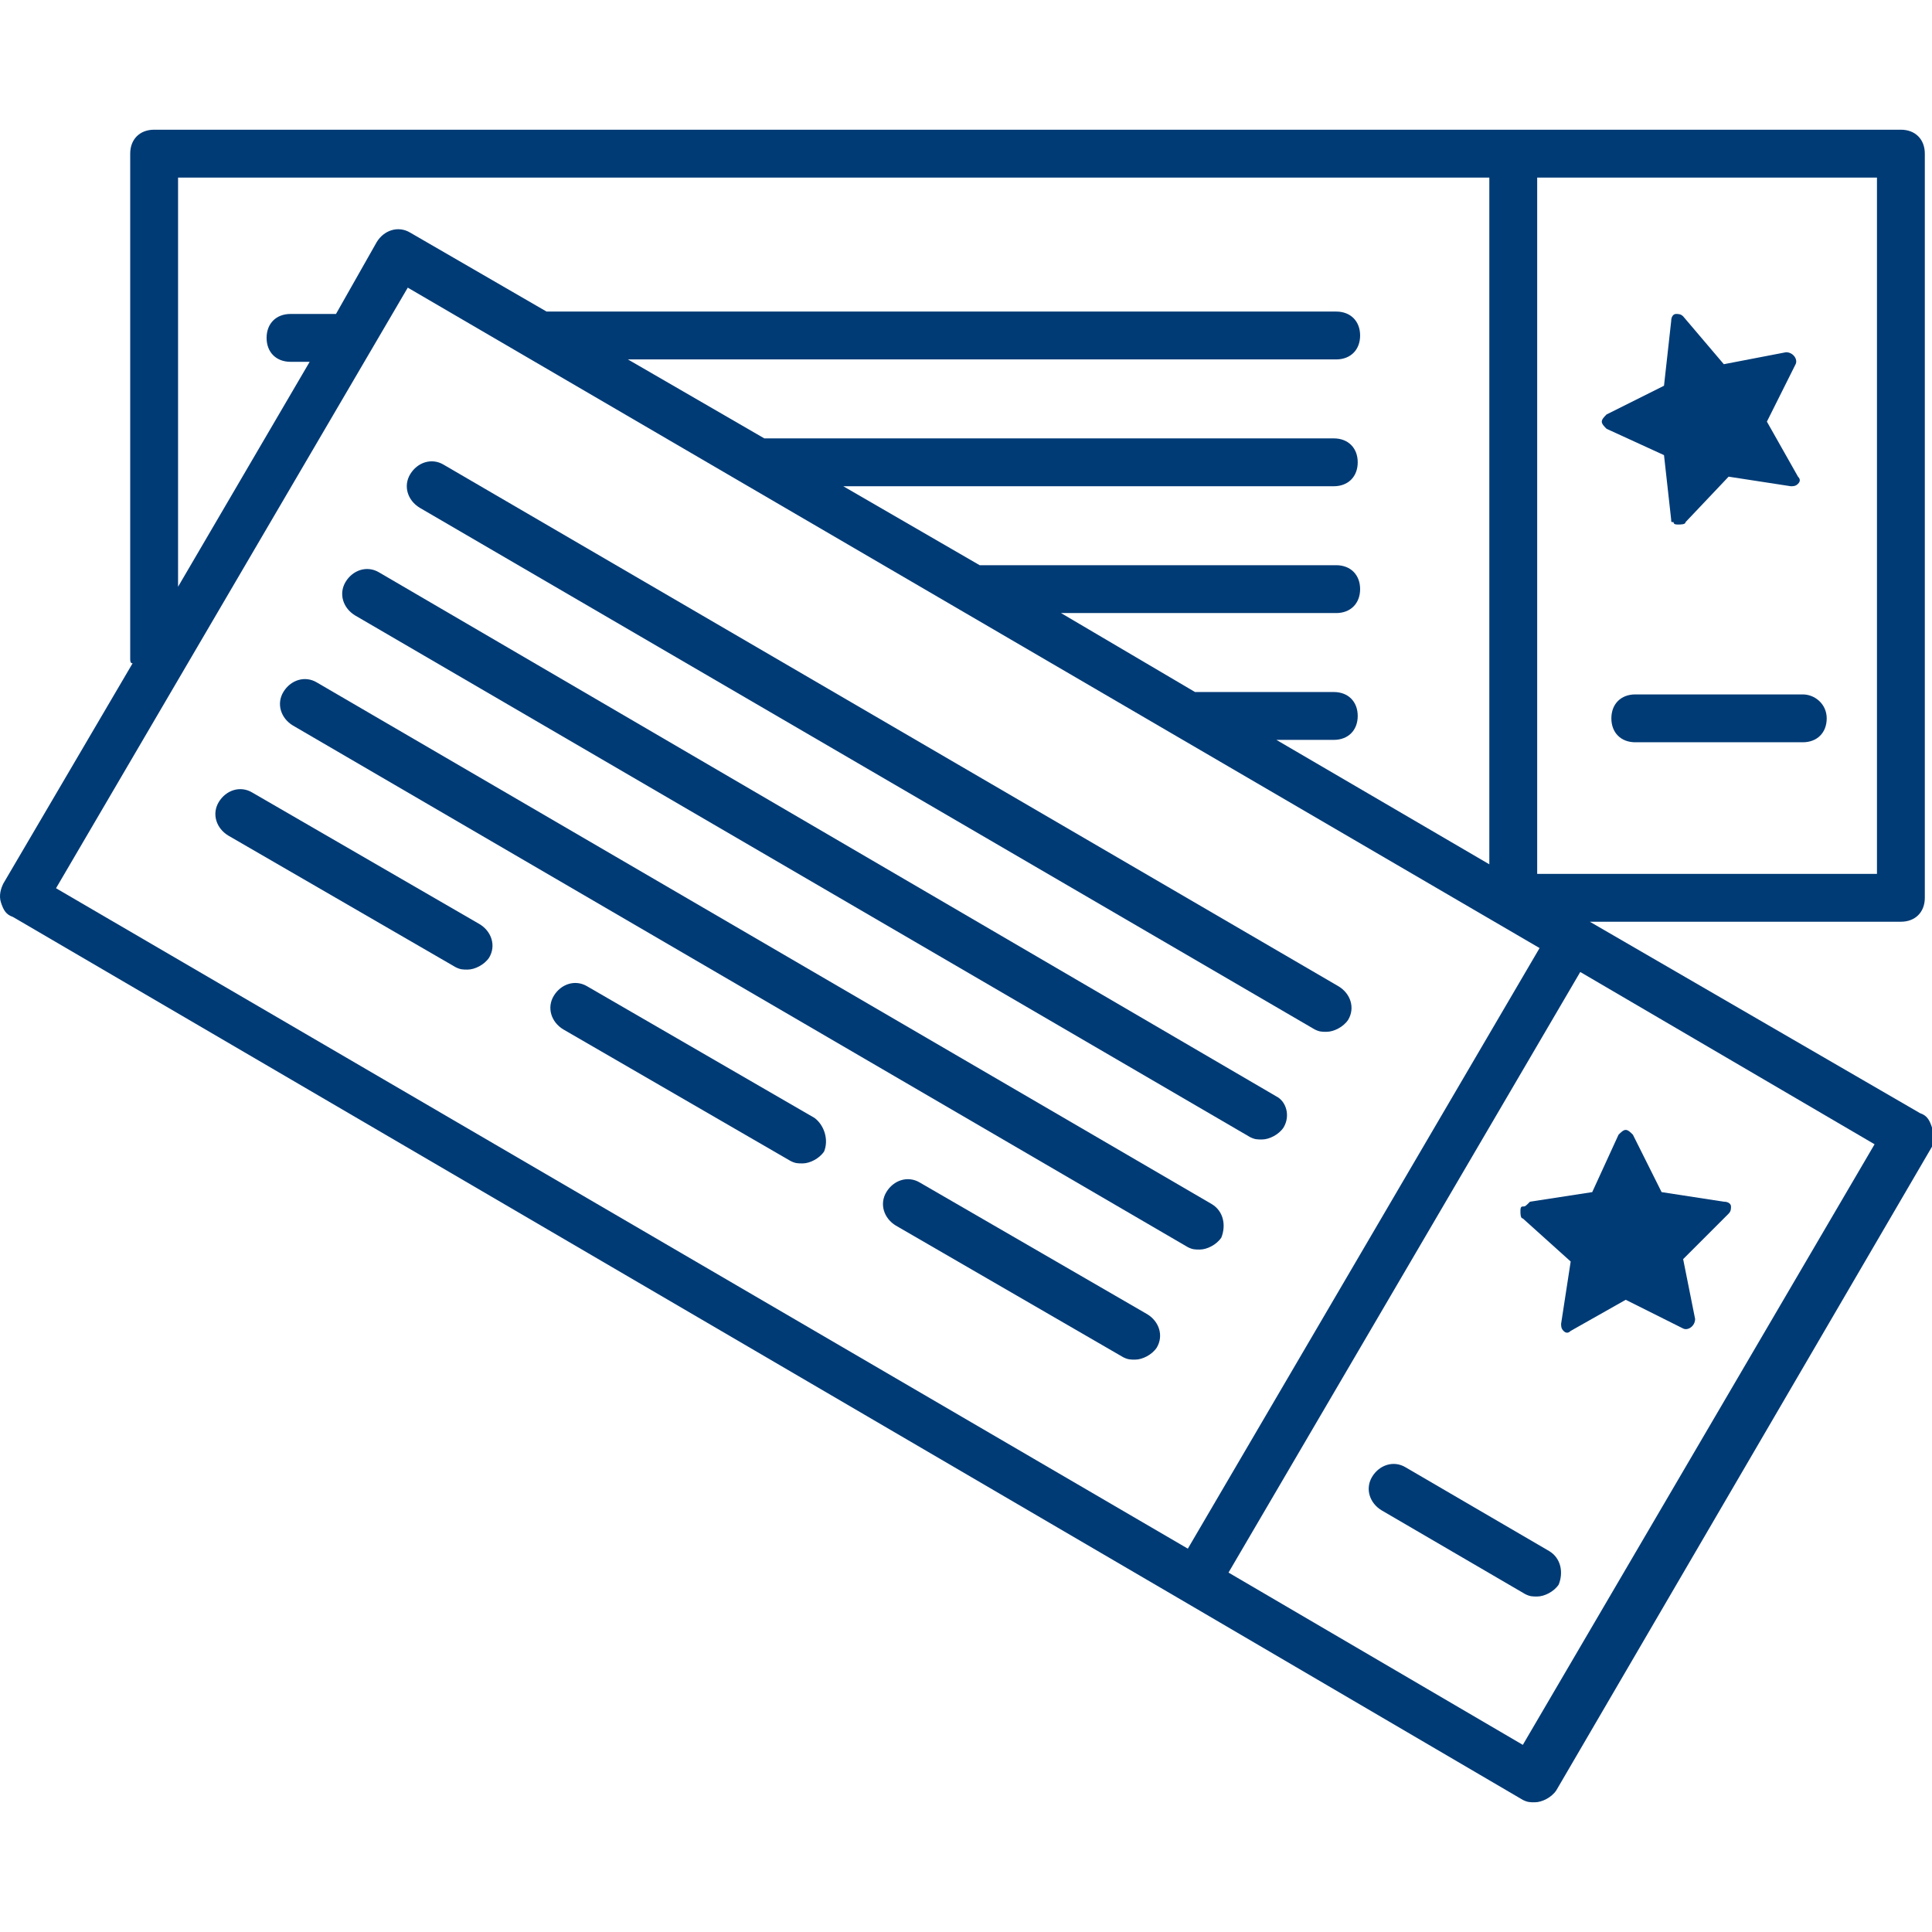
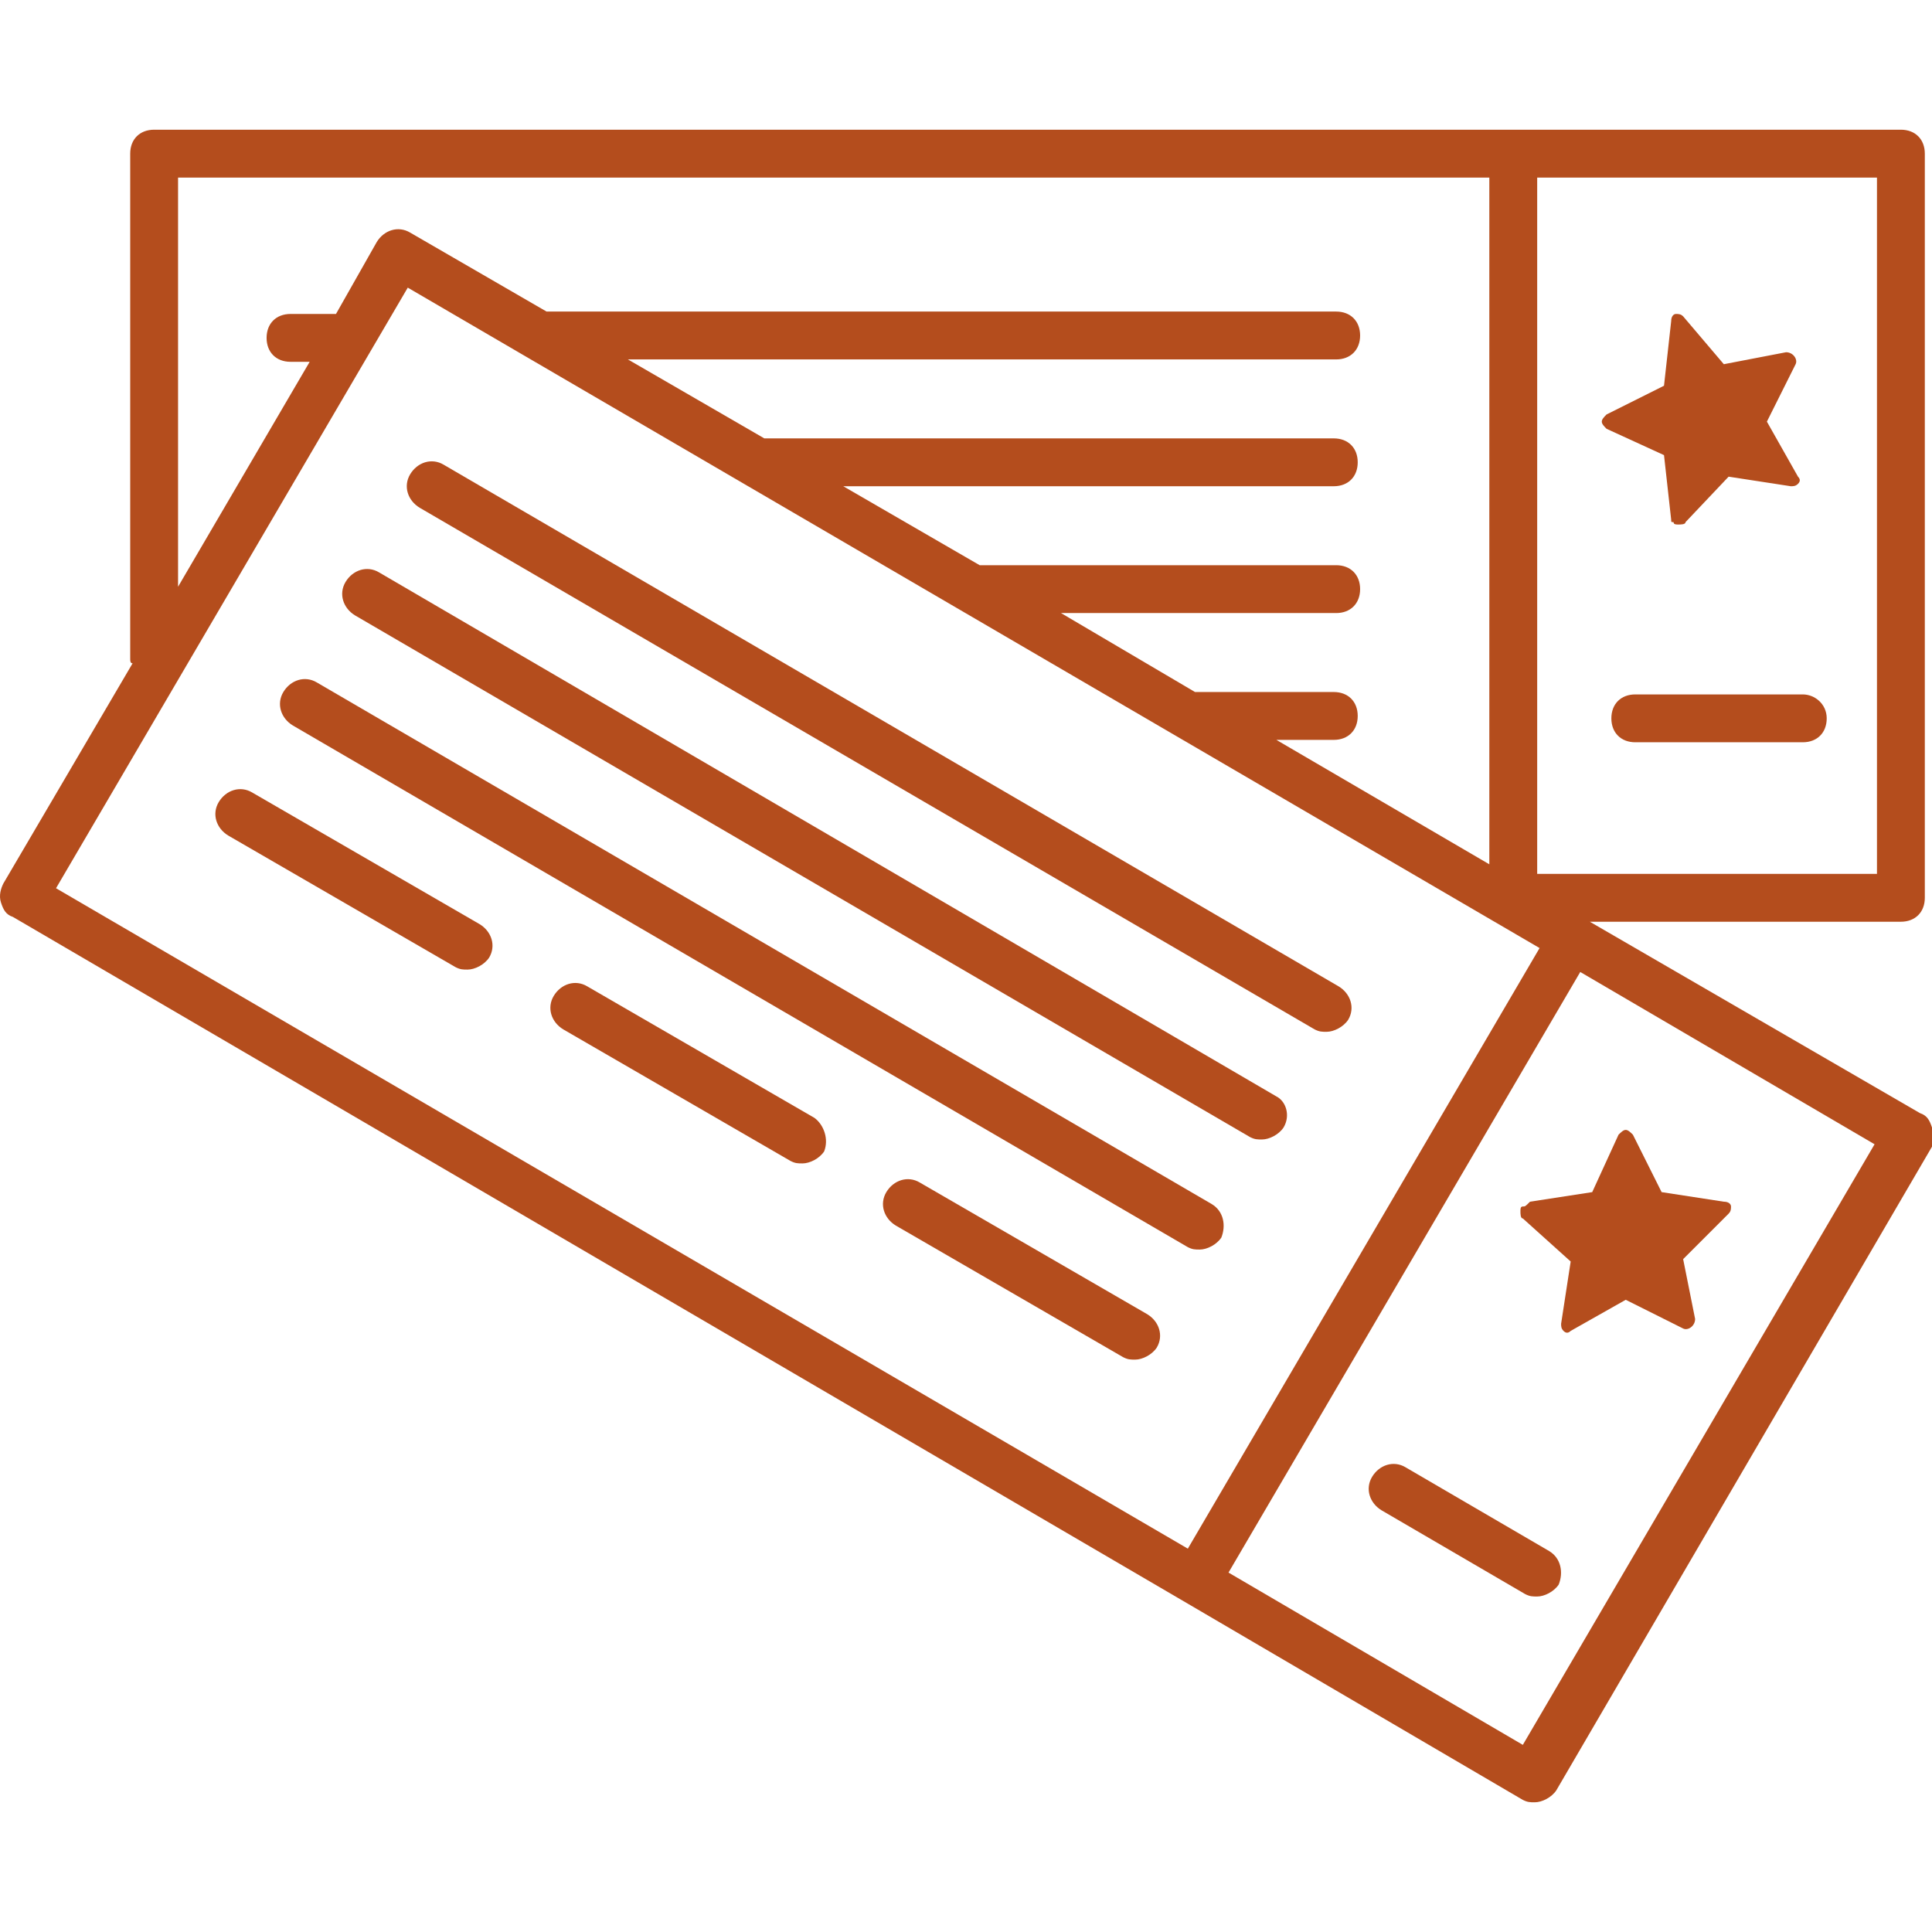
<svg xmlns="http://www.w3.org/2000/svg" version="1.1" id="Capa_1" x="0px" y="0px" viewBox="0 0 413.396 413.396" style="enable-background:new 0 0 413.396 413.396;" xml:space="preserve" width="512px" height="512px">
  <g>
    <g>
-       <path d="M385.748,148.586h-35.84c-3.072,0-5.12,2.048-5.12,5.12c0,3.072,2.048,5.12,5.12,5.12h35.84c3.072,0,5.12-2.048,5.12-5.12    C390.868,150.634,388.308,148.586,385.748,148.586z" fill="#003b76" />
+       <path d="M385.748,148.586h-35.84c-3.072,0-5.12,2.048-5.12,5.12c0,3.072,2.048,5.12,5.12,5.12h35.84c3.072,0,5.12-2.048,5.12-5.12    C390.868,150.634,388.308,148.586,385.748,148.586z" fill="#b44d1d" />
    </g>
  </g>
  <g>
    <g>
-       <path d="M410.836,238.186l-70.656-40.96h66.56c3.072,0,5.12-2.048,5.12-5.12V32.874c0-3.072-2.048-5.12-5.12-5.12H32.98    c-3.072,0-5.12,2.048-5.12,5.12v108.032c0,0.512,0,1.024,0.512,1.024L0.724,189.034c-0.512,1.024-1.024,2.56-0.512,4.096    c0.512,1.536,1.024,2.56,2.56,3.072l251.392,146.944l71.68,41.984c1.024,0.512,1.536,0.512,2.56,0.512    c1.536,0,3.584-1.024,4.608-2.56l80.384-137.728c0-1.024,0-2.56,0-4.096C412.884,239.722,412.372,238.698,410.836,238.186z     M328.916,37.994h72.704v148.992h-72.704V37.994z M38.1,37.994h280.576v146.944l-45.568-26.624h12.288    c3.072,0,5.12-2.048,5.12-5.12c0-3.072-2.048-5.12-5.12-5.12h-28.672c-0.512,0-0.512,0-1.024,0l-28.672-16.896h58.88    c3.072,0,5.12-2.048,5.12-5.12c0-3.072-2.048-5.12-5.12-5.12h-75.776h-0.512l-29.184-16.896h104.96c3.072,0,5.12-2.048,5.12-5.12    c0-3.072-2.048-5.12-5.12-5.12H164.564c-0.512,0-0.512,0-1.024,0l-29.184-16.896h151.552c3.072,0,5.12-2.048,5.12-5.12    c0-3.072-2.048-5.12-5.12-5.12h-168.96L87.764,49.77c-2.56-1.536-5.632-0.512-7.168,2.048l-8.704,15.36h-9.728    c-3.072,0-5.12,2.048-5.12,5.12s2.048,5.12,5.12,5.12h4.096L38.1,125.546V37.994z M11.988,190.058L87.252,61.546l242.176,141.312    L254.164,331.37L11.988,190.058z M325.844,373.354l-62.976-36.864l75.264-128.512l62.976,36.864L325.844,373.354z" fill="#003b76" />
+       <path d="M410.836,238.186l-70.656-40.96h66.56c3.072,0,5.12-2.048,5.12-5.12V32.874c0-3.072-2.048-5.12-5.12-5.12H32.98    c-3.072,0-5.12,2.048-5.12,5.12v108.032c0,0.512,0,1.024,0.512,1.024L0.724,189.034c-0.512,1.024-1.024,2.56-0.512,4.096    c0.512,1.536,1.024,2.56,2.56,3.072l251.392,146.944l71.68,41.984c1.024,0.512,1.536,0.512,2.56,0.512    c1.536,0,3.584-1.024,4.608-2.56l80.384-137.728c0-1.024,0-2.56,0-4.096C412.884,239.722,412.372,238.698,410.836,238.186z     M328.916,37.994h72.704v148.992h-72.704V37.994z M38.1,37.994h280.576v146.944l-45.568-26.624h12.288    c3.072,0,5.12-2.048,5.12-5.12c0-3.072-2.048-5.12-5.12-5.12h-28.672c-0.512,0-0.512,0-1.024,0l-28.672-16.896h58.88    c3.072,0,5.12-2.048,5.12-5.12c0-3.072-2.048-5.12-5.12-5.12h-75.776h-0.512l-29.184-16.896h104.96c3.072,0,5.12-2.048,5.12-5.12    c0-3.072-2.048-5.12-5.12-5.12H164.564c-0.512,0-0.512,0-1.024,0l-29.184-16.896h151.552c3.072,0,5.12-2.048,5.12-5.12    c0-3.072-2.048-5.12-5.12-5.12h-168.96L87.764,49.77c-2.56-1.536-5.632-0.512-7.168,2.048l-8.704,15.36h-9.728    c-3.072,0-5.12,2.048-5.12,5.12s2.048,5.12,5.12,5.12h4.096L38.1,125.546V37.994z M11.988,190.058L87.252,61.546l242.176,141.312    L254.164,331.37L11.988,190.058z M325.844,373.354l-62.976-36.864l75.264-128.512l62.976,36.864L325.844,373.354z" fill="#b44d1d" />
    </g>
  </g>
  <g>
    <g>
-       <path d="M286.42,211.05L94.932,99.434c-2.56-1.536-5.632-0.512-7.168,2.048s-0.512,5.632,2.048,7.168L281.3,220.266    c1.024,0.512,1.536,0.512,2.56,0.512c1.536,0,3.584-1.024,4.608-2.56C290.004,215.658,288.98,212.586,286.42,211.05z" fill="#003b76" />
+       <path d="M286.42,211.05L94.932,99.434c-2.56-1.536-5.632-0.512-7.168,2.048s-0.512,5.632,2.048,7.168L281.3,220.266    c1.024,0.512,1.536,0.512,2.56,0.512c1.536,0,3.584-1.024,4.608-2.56C290.004,215.658,288.98,212.586,286.42,211.05z" fill="#b44d1d" />
    </g>
  </g>
  <g>
    <g>
-       <path d="M273.108,234.602l-192-112.128c-2.56-1.536-5.632-0.512-7.168,2.048c-1.536,2.56-0.512,5.632,2.048,7.168l191.488,111.616    c1.024,0.512,1.536,0.512,2.56,0.512c1.536,0,3.584-1.024,4.608-2.56C276.18,238.698,275.156,235.626,273.108,234.602z" fill="#003b76" />
+       <path d="M273.108,234.602l-192-112.128c-2.56-1.536-5.632-0.512-7.168,2.048c-1.536,2.56-0.512,5.632,2.048,7.168l191.488,111.616    c1.024,0.512,1.536,0.512,2.56,0.512c1.536,0,3.584-1.024,4.608-2.56C276.18,238.698,275.156,235.626,273.108,234.602z" fill="#b44d1d" />
    </g>
  </g>
  <g>
    <g>
-       <path d="M259.284,257.642L67.796,146.026c-2.56-1.536-5.632-0.512-7.168,2.048c-1.536,2.56-0.512,5.632,2.048,7.168    l191.488,111.616c1.024,0.512,1.536,0.512,2.56,0.512c1.536,0,3.584-1.024,4.608-2.56    C262.356,262.25,261.844,259.178,259.284,257.642z" fill="#003b76" />
+       <path d="M259.284,257.642L67.796,146.026c-2.56-1.536-5.632-0.512-7.168,2.048c-1.536,2.56-0.512,5.632,2.048,7.168    l191.488,111.616c1.024,0.512,1.536,0.512,2.56,0.512c1.536,0,3.584-1.024,4.608-2.56    C262.356,262.25,261.844,259.178,259.284,257.642z" fill="#b44d1d" />
    </g>
  </g>
  <g>
    <g>
-       <path d="M102.612,197.738l-48.64-28.16c-2.56-1.536-5.632-0.512-7.168,2.048c-1.536,2.56-0.512,5.632,2.048,7.168l48.64,28.16    c1.024,0.512,1.536,0.512,2.56,0.512c1.536,0,3.584-1.024,4.608-2.56C106.196,202.346,105.172,199.274,102.612,197.738z" fill="#003b76" />
+       <path d="M102.612,197.738l-48.64-28.16c-2.56-1.536-5.632-0.512-7.168,2.048c-1.536,2.56-0.512,5.632,2.048,7.168l48.64,28.16    c1.024,0.512,1.536,0.512,2.56,0.512c1.536,0,3.584-1.024,4.608-2.56C106.196,202.346,105.172,199.274,102.612,197.738z" fill="#b44d1d" />
    </g>
  </g>
  <g>
    <g>
-       <path d="M174.292,239.21l-48.64-28.16c-2.56-1.536-5.632-0.512-7.168,2.048c-1.536,2.56-0.512,5.632,2.048,7.168l48.64,28.16    c1.024,0.512,1.536,0.512,2.56,0.512c1.536,0,3.584-1.024,4.608-2.56C177.364,243.818,176.34,240.746,174.292,239.21z" fill="#003b76" />
+       <path d="M174.292,239.21l-48.64-28.16c-2.56-1.536-5.632-0.512-7.168,2.048c-1.536,2.56-0.512,5.632,2.048,7.168l48.64,28.16    c1.024,0.512,1.536,0.512,2.56,0.512c1.536,0,3.584-1.024,4.608-2.56C177.364,243.818,176.34,240.746,174.292,239.21z" fill="#b44d1d" />
    </g>
  </g>
  <g>
    <g>
-       <path d="M331.476,331.882l-30.72-17.92c-2.56-1.536-5.632-0.512-7.168,2.048s-0.512,5.632,2.048,7.168l30.72,17.92    c1.024,0.512,1.536,0.512,2.56,0.512c1.536,0,3.584-1.024,4.608-2.56C334.548,336.49,334.036,333.418,331.476,331.882z" fill="#003b76" />
+       <path d="M331.476,331.882l-30.72-17.92c-2.56-1.536-5.632-0.512-7.168,2.048s-0.512,5.632,2.048,7.168l30.72,17.92    c1.024,0.512,1.536,0.512,2.56,0.512c1.536,0,3.584-1.024,4.608-2.56C334.548,336.49,334.036,333.418,331.476,331.882z" fill="#b44d1d" />
    </g>
  </g>
  <g>
    <g>
-       <path d="M245.46,281.194l-48.64-28.16c-2.56-1.536-5.632-0.512-7.168,2.048s-0.512,5.632,2.048,7.168l48.64,28.16    c1.024,0.512,1.536,0.512,2.56,0.512c1.536,0,3.584-1.024,4.608-2.56C249.044,285.802,248.02,282.73,245.46,281.194z" fill="#003b76" />
+       <path d="M245.46,281.194l-48.64-28.16c-2.56-1.536-5.632-0.512-7.168,2.048s-0.512,5.632,2.048,7.168l48.64,28.16    c1.024,0.512,1.536,0.512,2.56,0.512c1.536,0,3.584-1.024,4.608-2.56C249.044,285.802,248.02,282.73,245.46,281.194z" fill="#b44d1d" />
    </g>
  </g>
  <g>
    <g>
-       <path d="M370.388,258.154c0-0.512-0.512-1.024-1.536-1.024l-13.312-2.048l-6.144-12.288c-0.512-0.512-1.024-1.024-1.536-1.024    s-1.024,0.512-1.536,1.024l-5.632,12.288l-13.312,2.048c-1.024,1.024-1.024,1.024-1.536,1.024c-0.512,0-0.512,0.512-0.512,1.024    c0,0.512,0,1.536,0.512,1.536l10.24,9.216l-2.048,13.312c0,0.512,0,1.024,0.512,1.536c0.512,0.512,1.024,0.512,1.536,0    l11.776-6.656l12.288,6.144c1.024,0.512,2.56-0.512,2.56-2.048l-2.56-12.8l9.728-9.728    C370.388,259.178,370.388,258.666,370.388,258.154z" fill="#003b76" />
+       <path d="M370.388,258.154c0-0.512-0.512-1.024-1.536-1.024l-13.312-2.048l-6.144-12.288c-0.512-0.512-1.024-1.024-1.536-1.024    s-1.024,0.512-1.536,1.024l-5.632,12.288l-13.312,2.048c-1.024,1.024-1.024,1.024-1.536,1.024c-0.512,0-0.512,0.512-0.512,1.024    c0,0.512,0,1.536,0.512,1.536l10.24,9.216l-2.048,13.312c0,0.512,0,1.024,0.512,1.536c0.512,0.512,1.024,0.512,1.536,0    l11.776-6.656l12.288,6.144c1.024,0.512,2.56-0.512,2.56-2.048l-2.56-12.8l9.728-9.728    C370.388,259.178,370.388,258.666,370.388,258.154z" fill="#b44d1d" />
    </g>
  </g>
  <g>
    <g>
-       <path d="M384.724,101.994l-6.656-11.776l6.144-12.288c0.512-1.024-0.512-2.56-2.048-2.56l-13.312,2.56l-8.704-10.24    c-0.512-0.512-1.024-0.512-1.536-0.512c-0.512,0-1.024,0.512-1.024,1.536l-1.536,13.824l-12.288,6.144    c-0.512,0.512-1.024,1.024-1.024,1.536c0,0.512,0.512,1.024,1.024,1.536l12.288,5.632l1.536,13.824c0,0.512,0,0.512,0.512,0.512    c0,0.512,0.512,0.512,1.024,0.512c0.512,0,1.536,0,1.536-0.512l9.216-9.728l13.312,2.048c0.512,0,1.024,0,1.536-0.512    C385.236,103.018,385.236,102.506,384.724,101.994z" fill="#003b76" />
+       <path d="M384.724,101.994l-6.656-11.776l6.144-12.288c0.512-1.024-0.512-2.56-2.048-2.56l-13.312,2.56l-8.704-10.24    c-0.512-0.512-1.024-0.512-1.536-0.512c-0.512,0-1.024,0.512-1.024,1.536l-1.536,13.824l-12.288,6.144    c-0.512,0.512-1.024,1.024-1.024,1.536c0,0.512,0.512,1.024,1.024,1.536l12.288,5.632l1.536,13.824c0,0.512,0,0.512,0.512,0.512    c0,0.512,0.512,0.512,1.024,0.512c0.512,0,1.536,0,1.536-0.512l9.216-9.728l13.312,2.048c0.512,0,1.024,0,1.536-0.512    C385.236,103.018,385.236,102.506,384.724,101.994z" fill="#b44d1d" />
    </g>
  </g>
  <g>
</g>
  <g>
</g>
  <g>
</g>
  <g>
</g>
  <g>
</g>
  <g>
</g>
  <g>
</g>
  <g>
</g>
  <g>
</g>
  <g>
</g>
  <g>
</g>
  <g>
</g>
  <g>
</g>
  <g>
</g>
  <g>
</g>
</svg>
